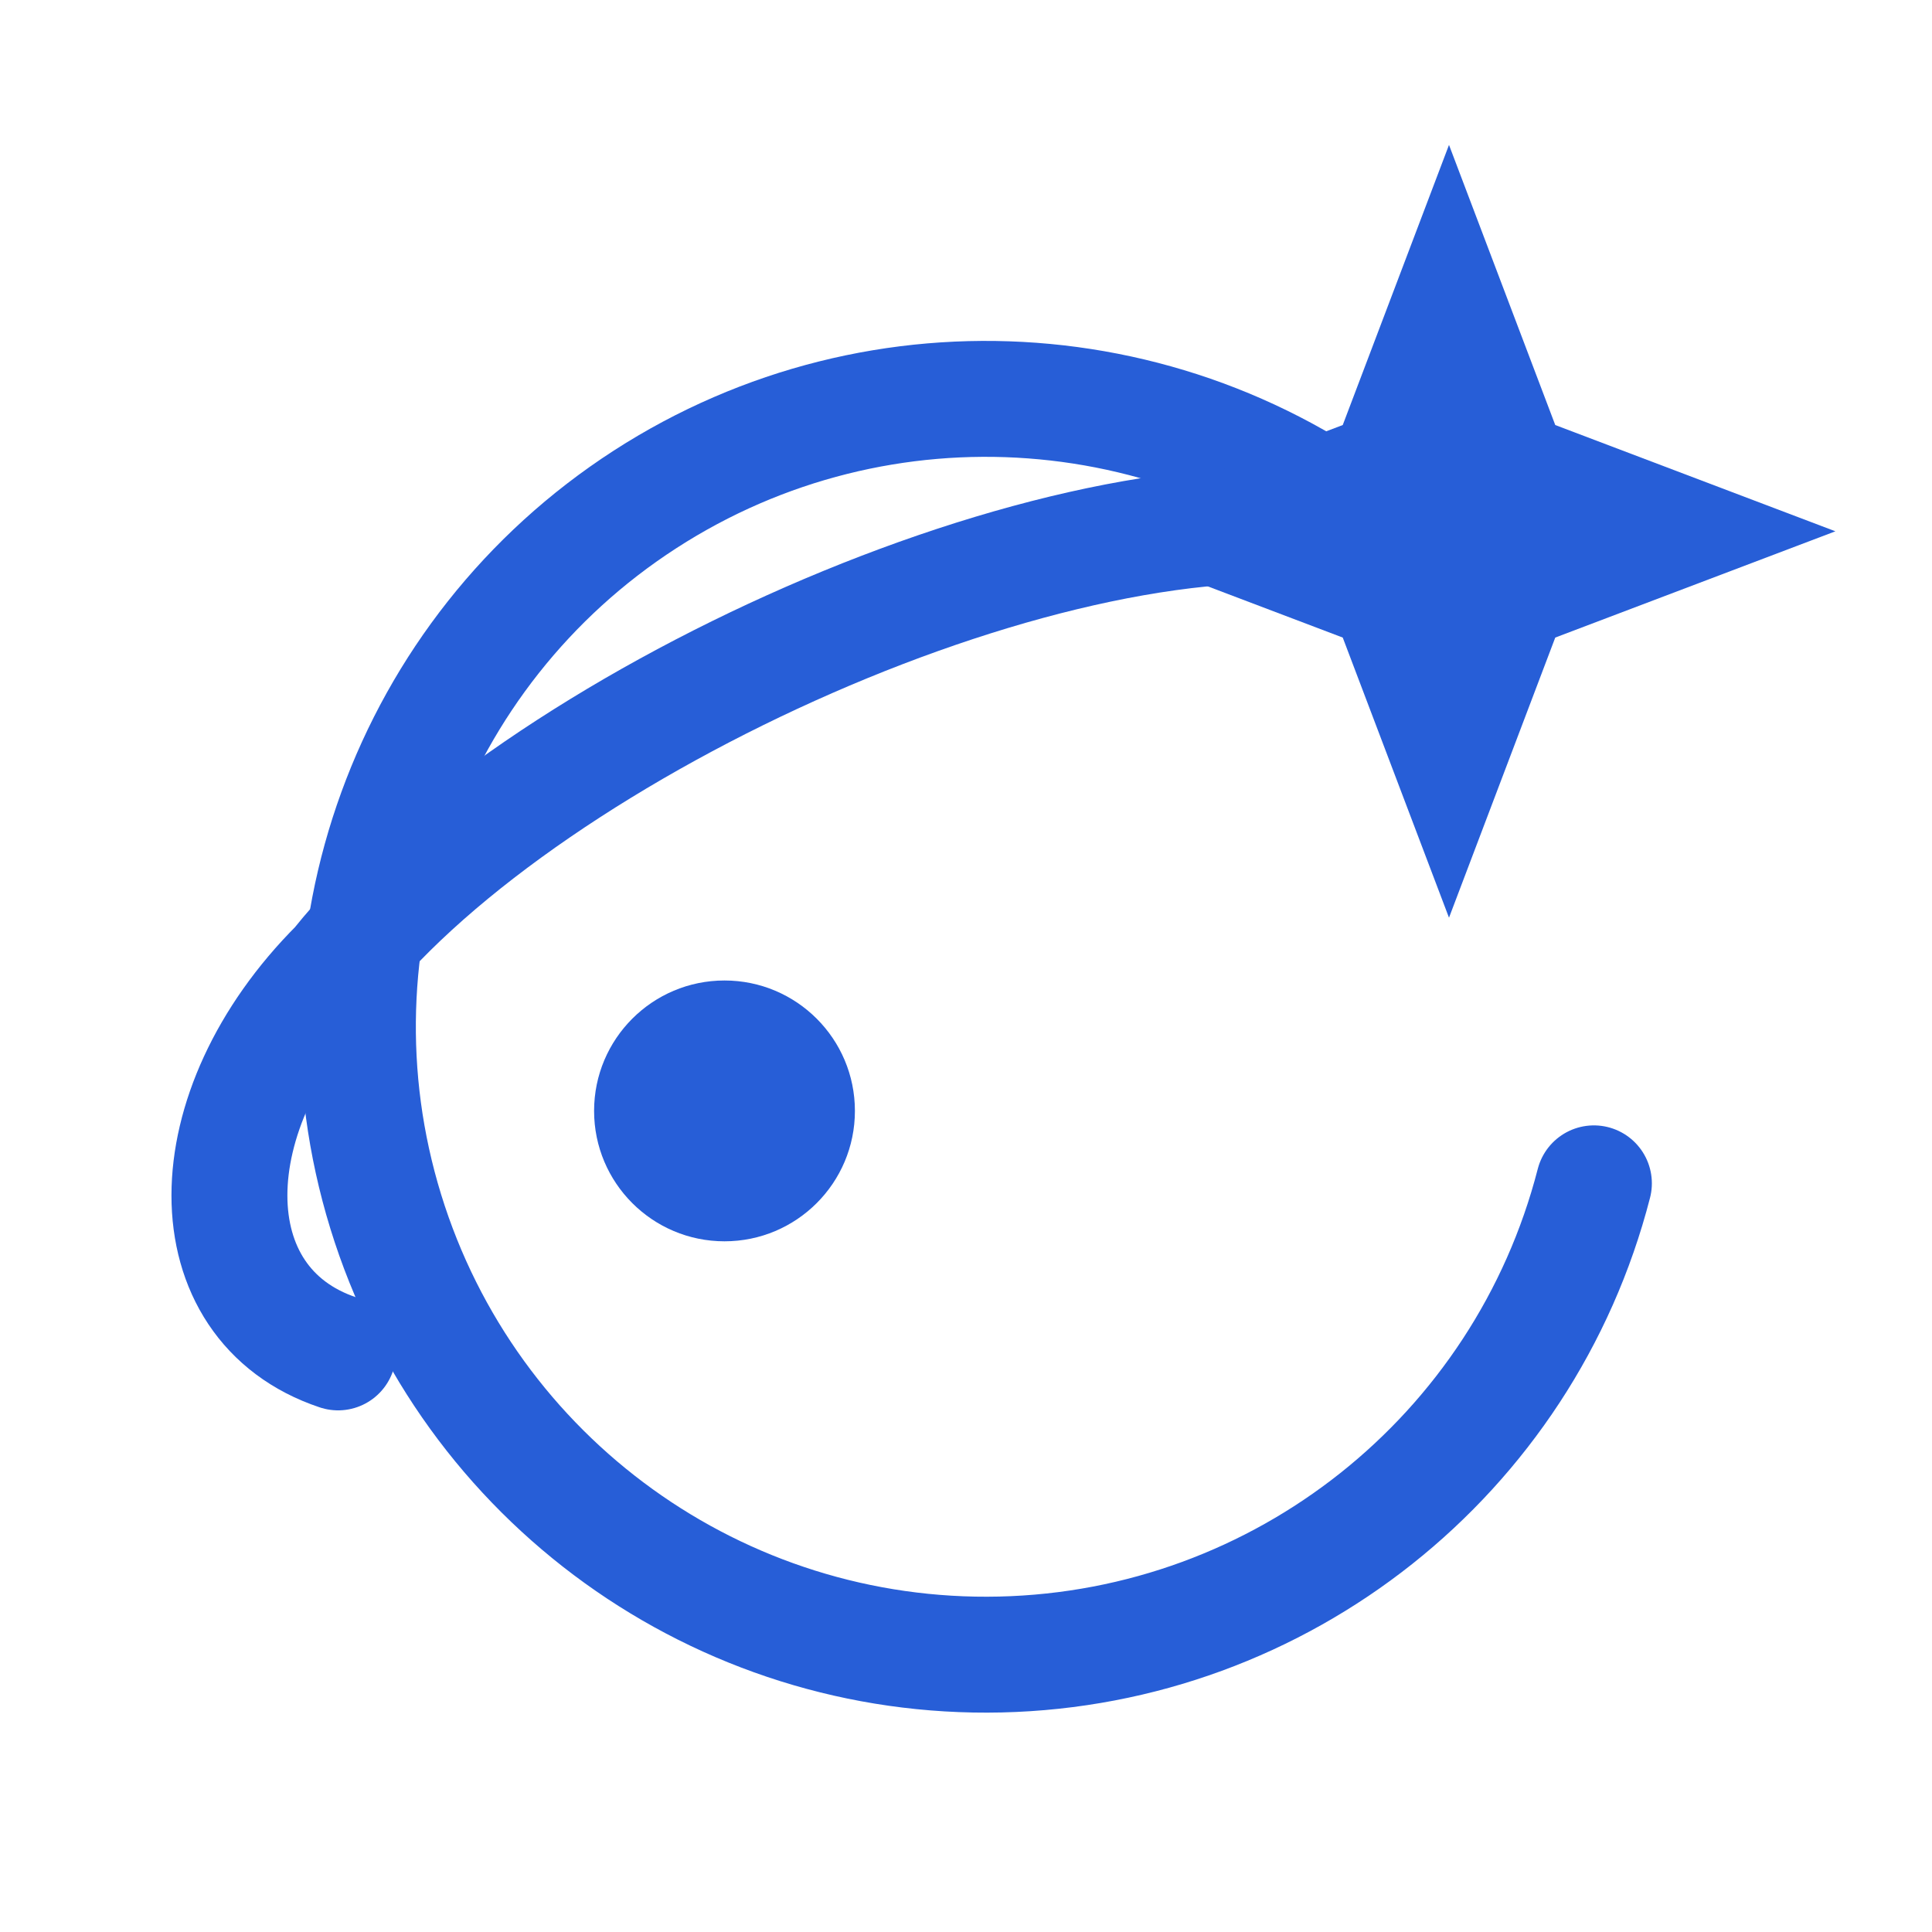
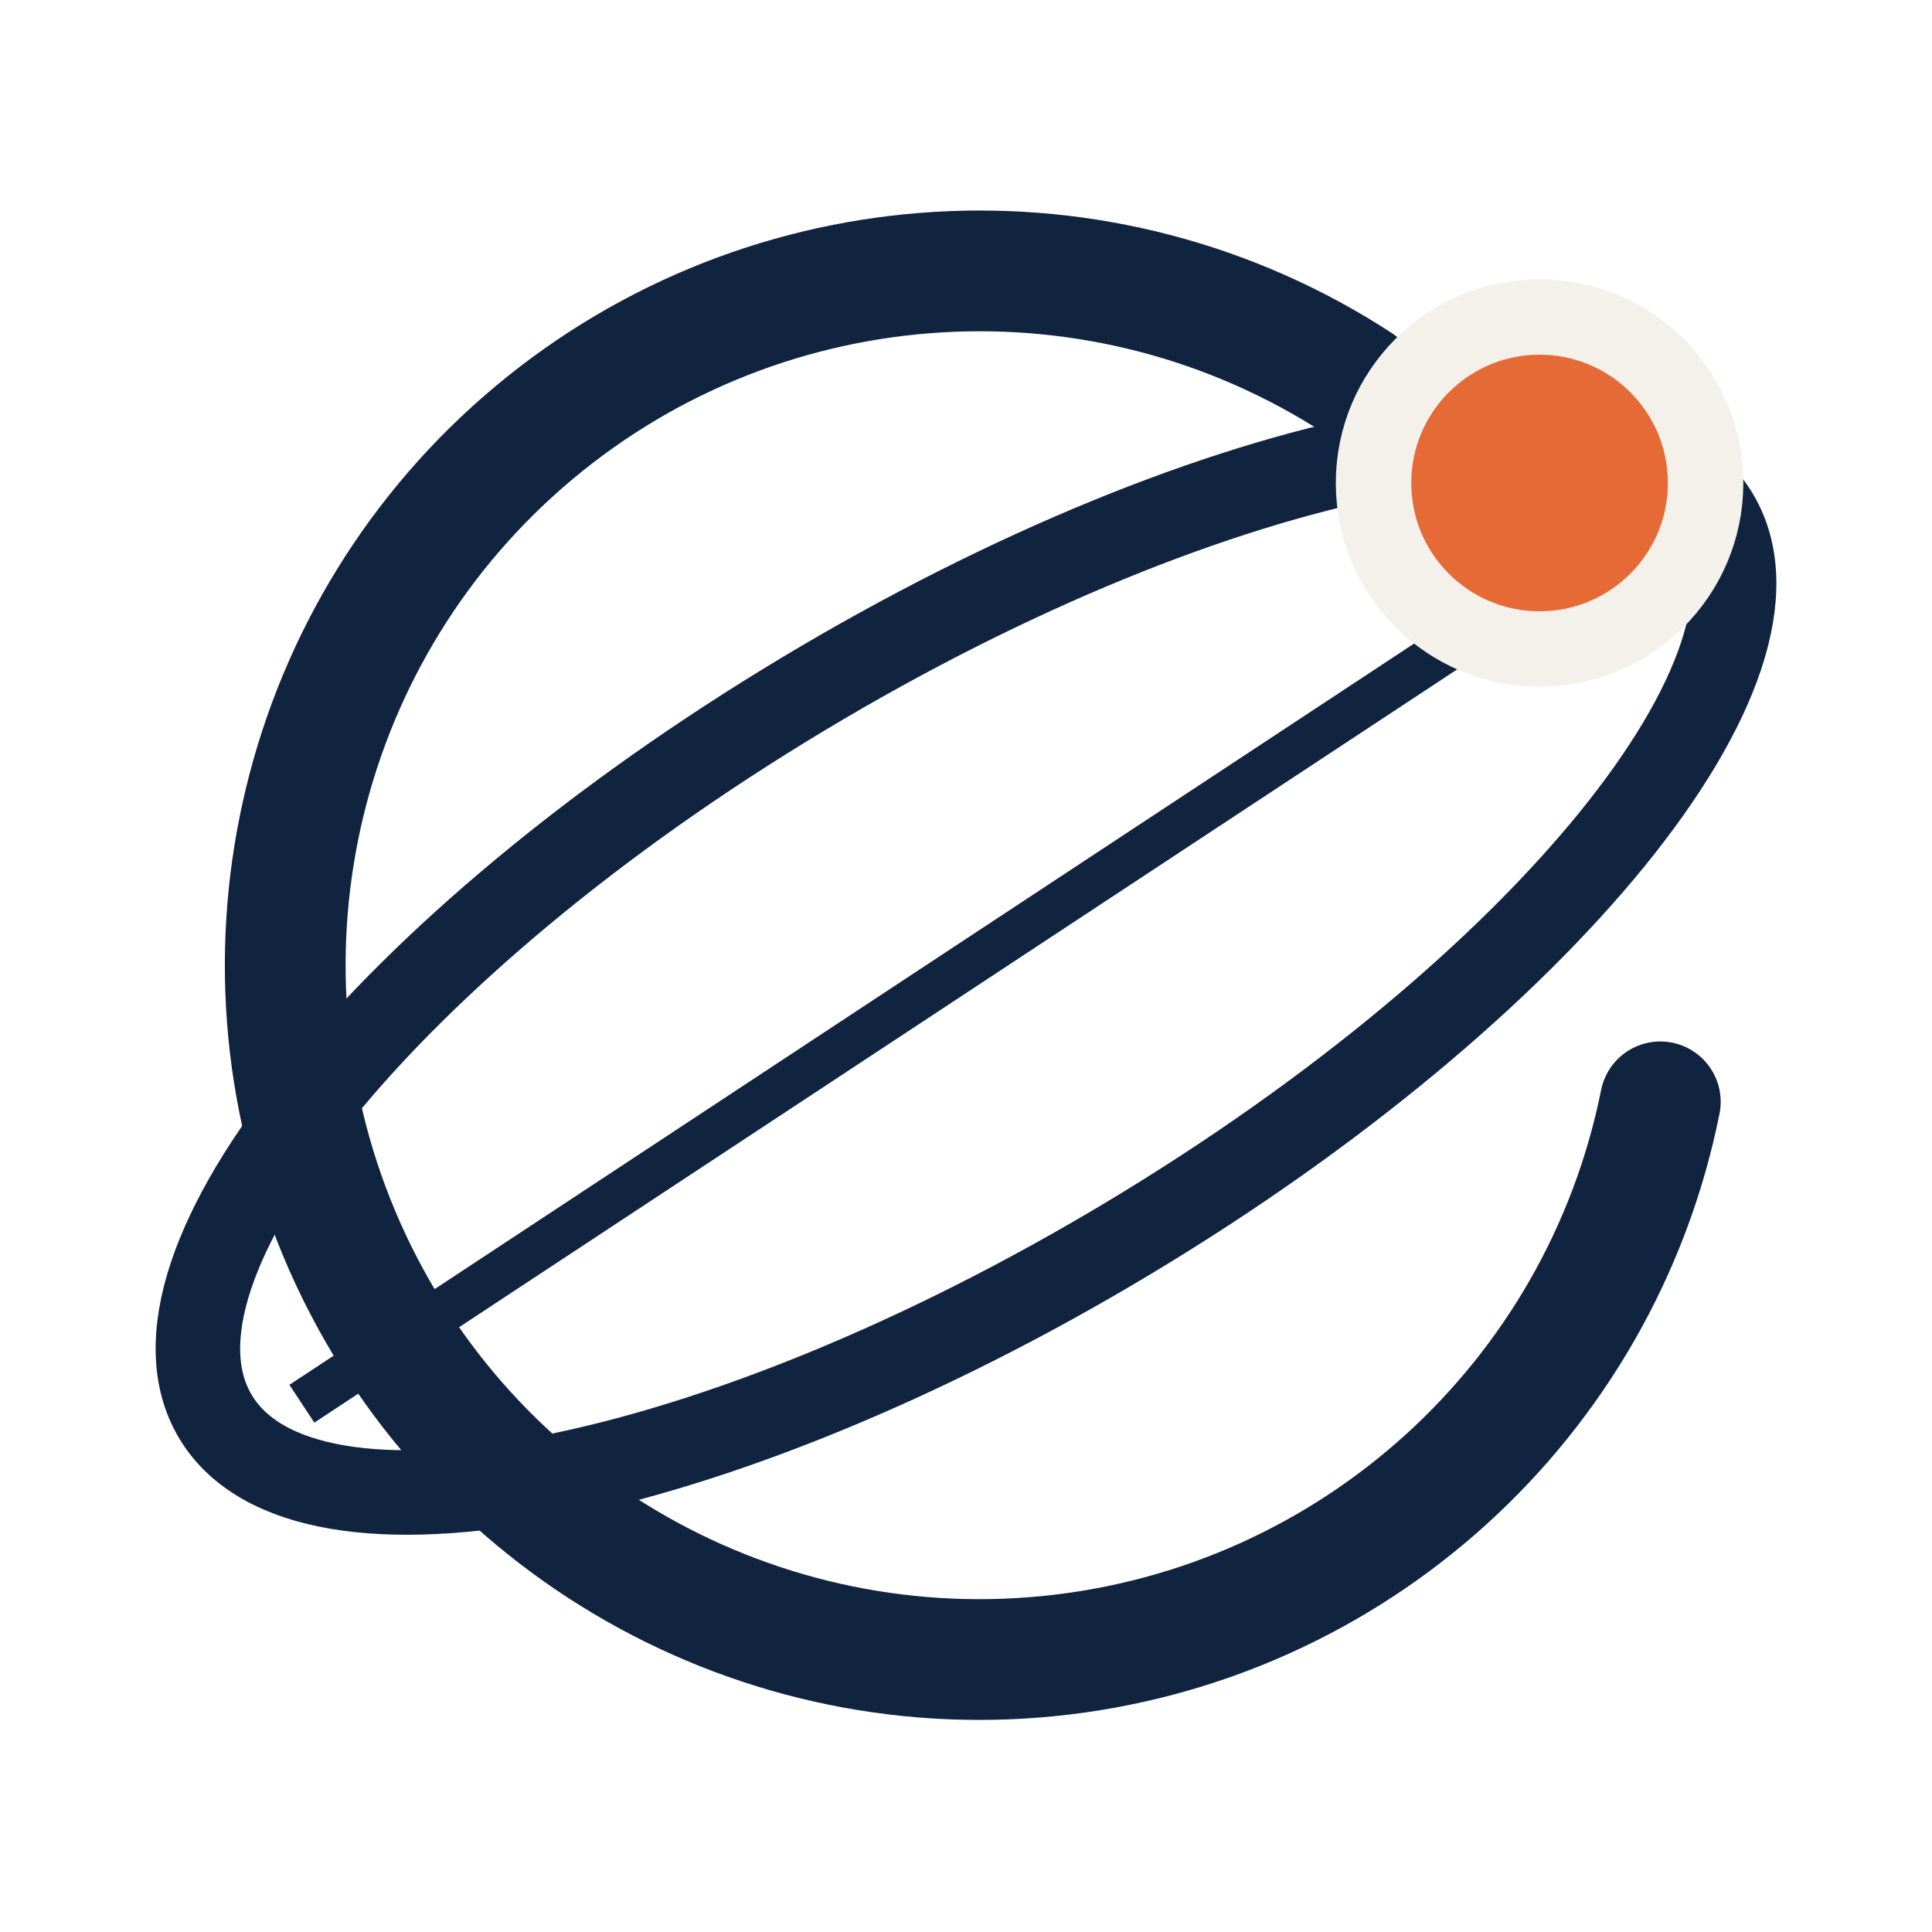
- <svg xmlns="http://www.w3.org/2000/svg" viewBox="0 0 40 40" fill="none">
-   <path d="M29 11.5a13 13 0 1 0 4 13" stroke="#275ED7" stroke-width="2.4" stroke-linecap="round" />
-   <path d="M7 28c-3-1-3-5 0-8 4-5 15-10 21-9" stroke="#275ED7" stroke-width="2.4" stroke-linecap="round" />
-   <path d="m30 3 2.2 5.8L38 11l-5.8 2.2L30 19l-2.2-5.8L22 11l5.8-2.2L30 3Z" fill="#275ED7" />
-   <circle cx="15" cy="23" r="2.7" fill="#275ED7" />
+ <svg xmlns="http://www.w3.org/2000/svg" viewBox="0 0 64 64" fill="none">
+   <path d="M45 12.7a23 23 0 1 0 10 23.8" stroke="#10233F" stroke-width="4" stroke-linecap="round" />
+   <ellipse cx="32" cy="32" rx="29" ry="10.5" transform="rotate(-31 32 32)" stroke="#10233F" stroke-width="2.8" />
+   <path d="M10 46.5 54 17.5" stroke="#10233F" stroke-width="1.5" />
+   <circle cx="51" cy="16" r="5.5" fill="#E66A35" stroke="#F3F1EA" stroke-width="2.5" />
</svg>
